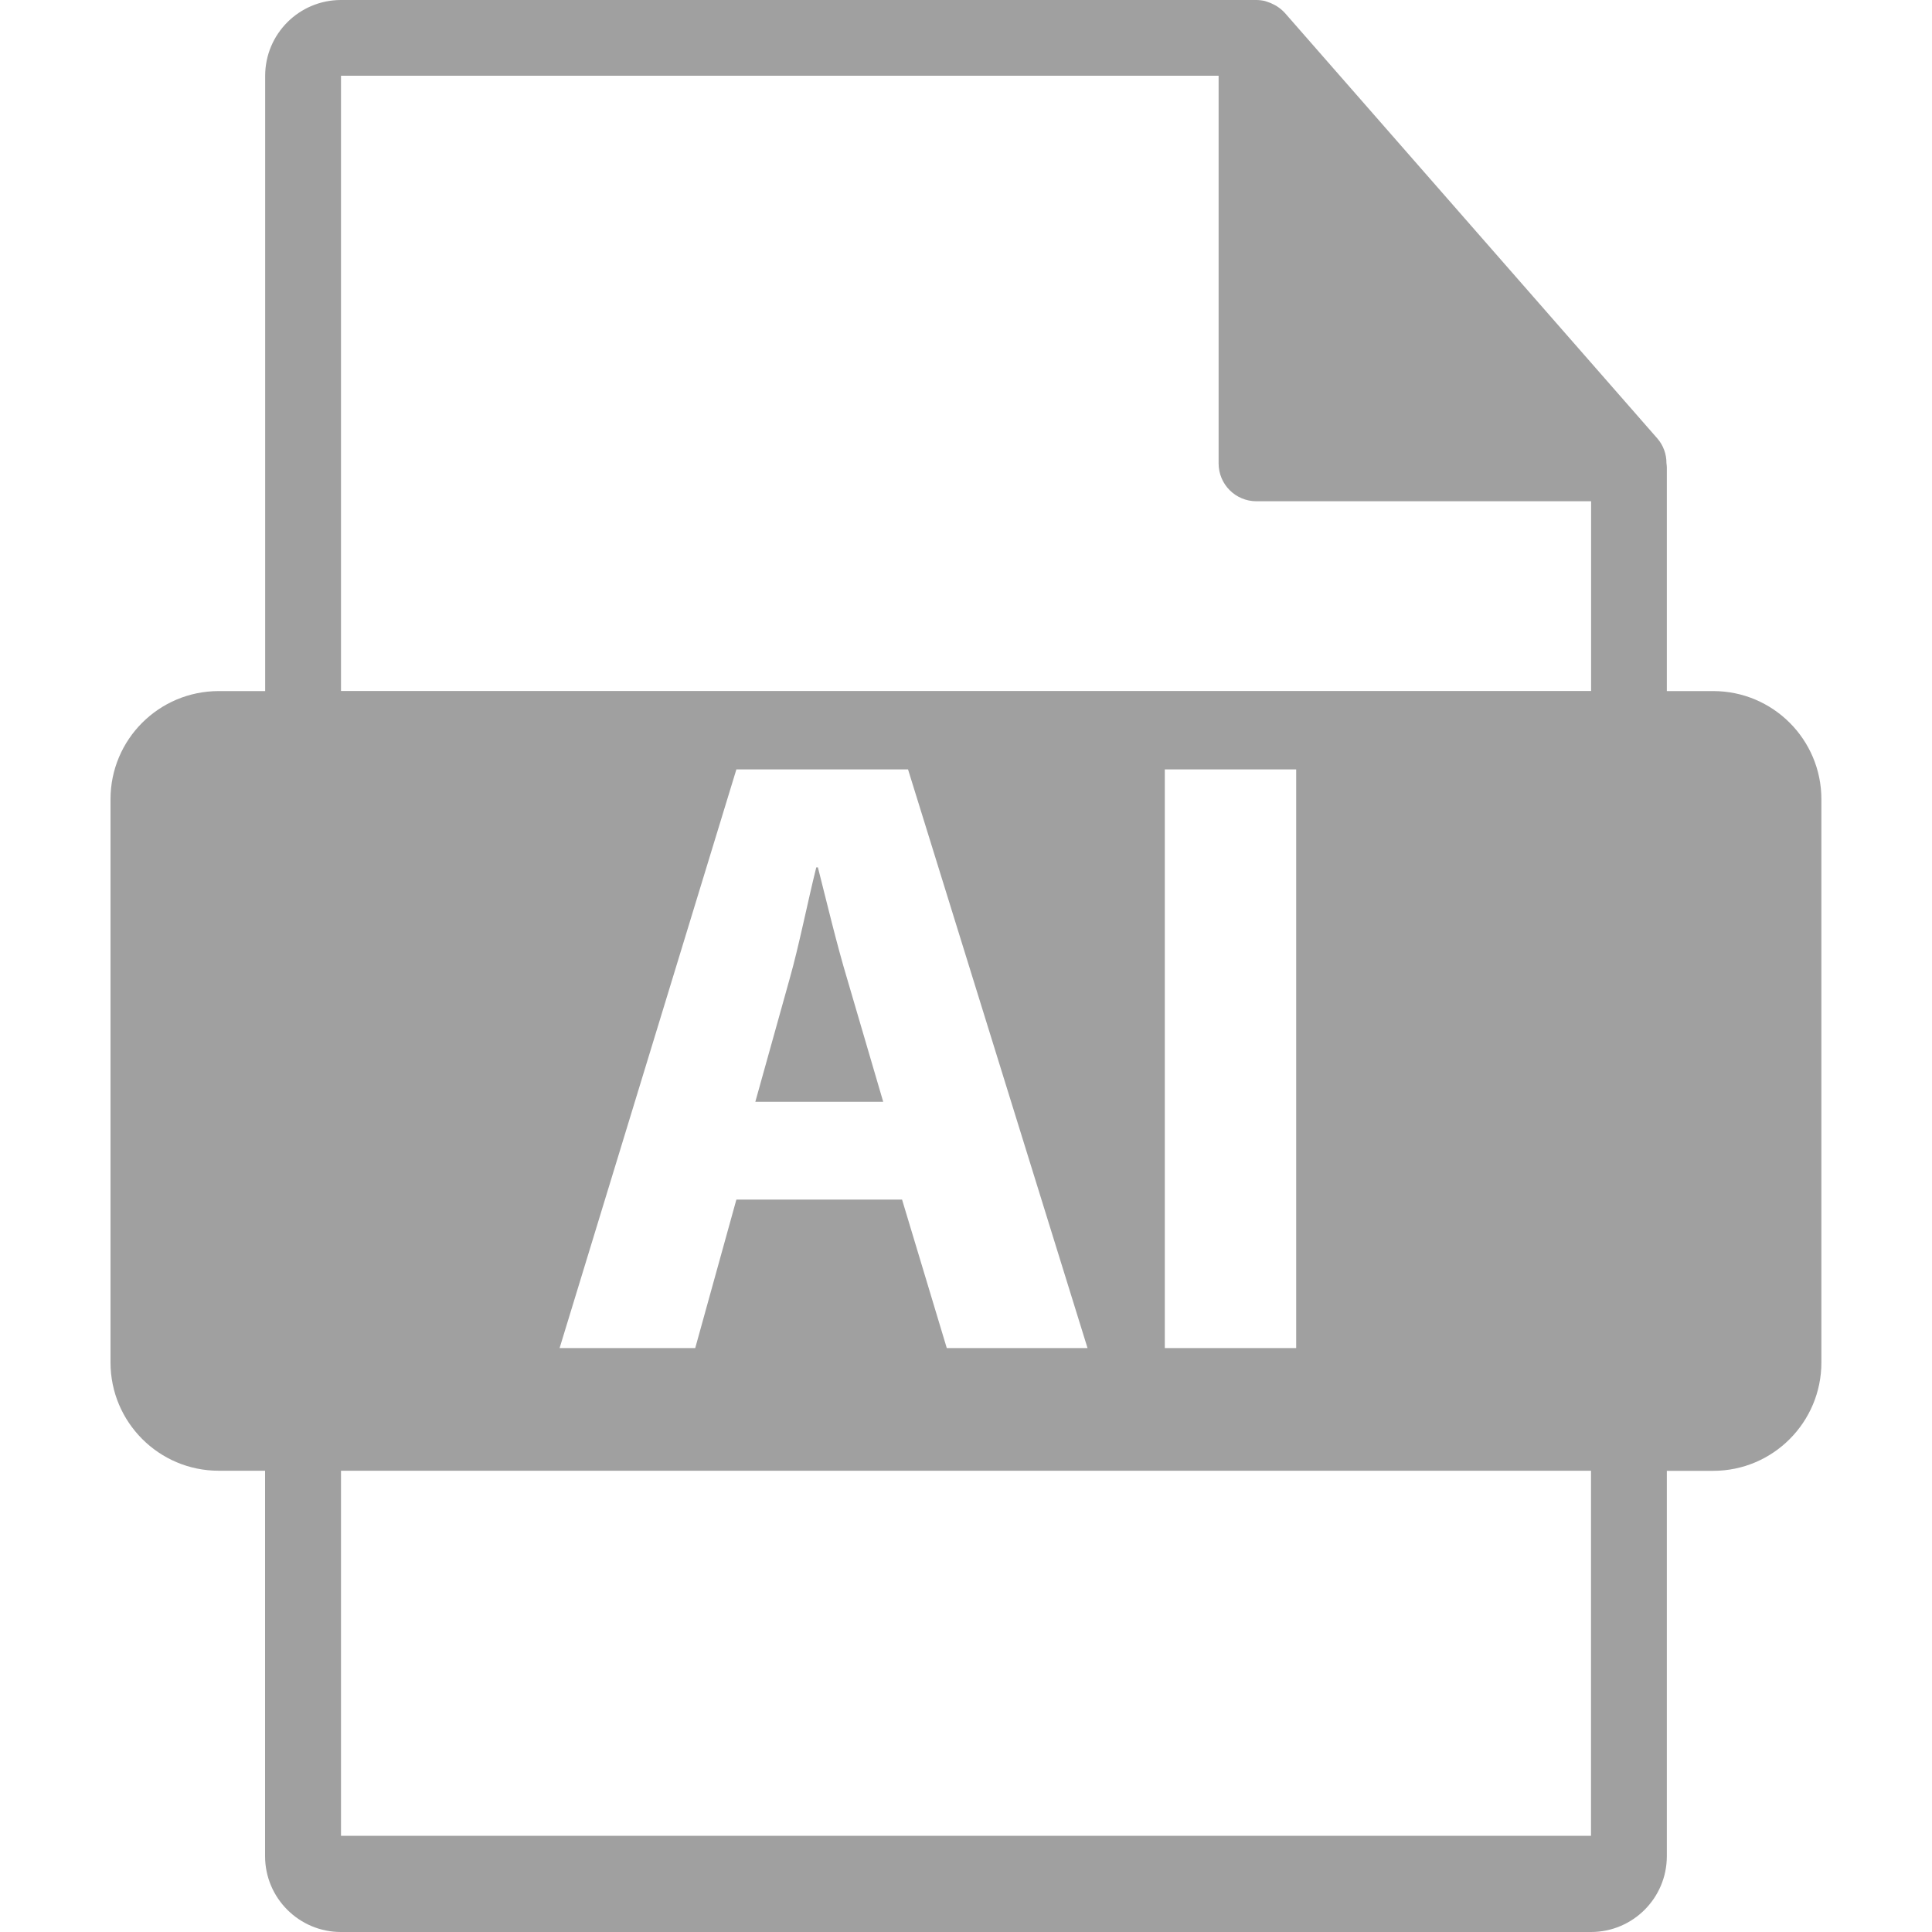
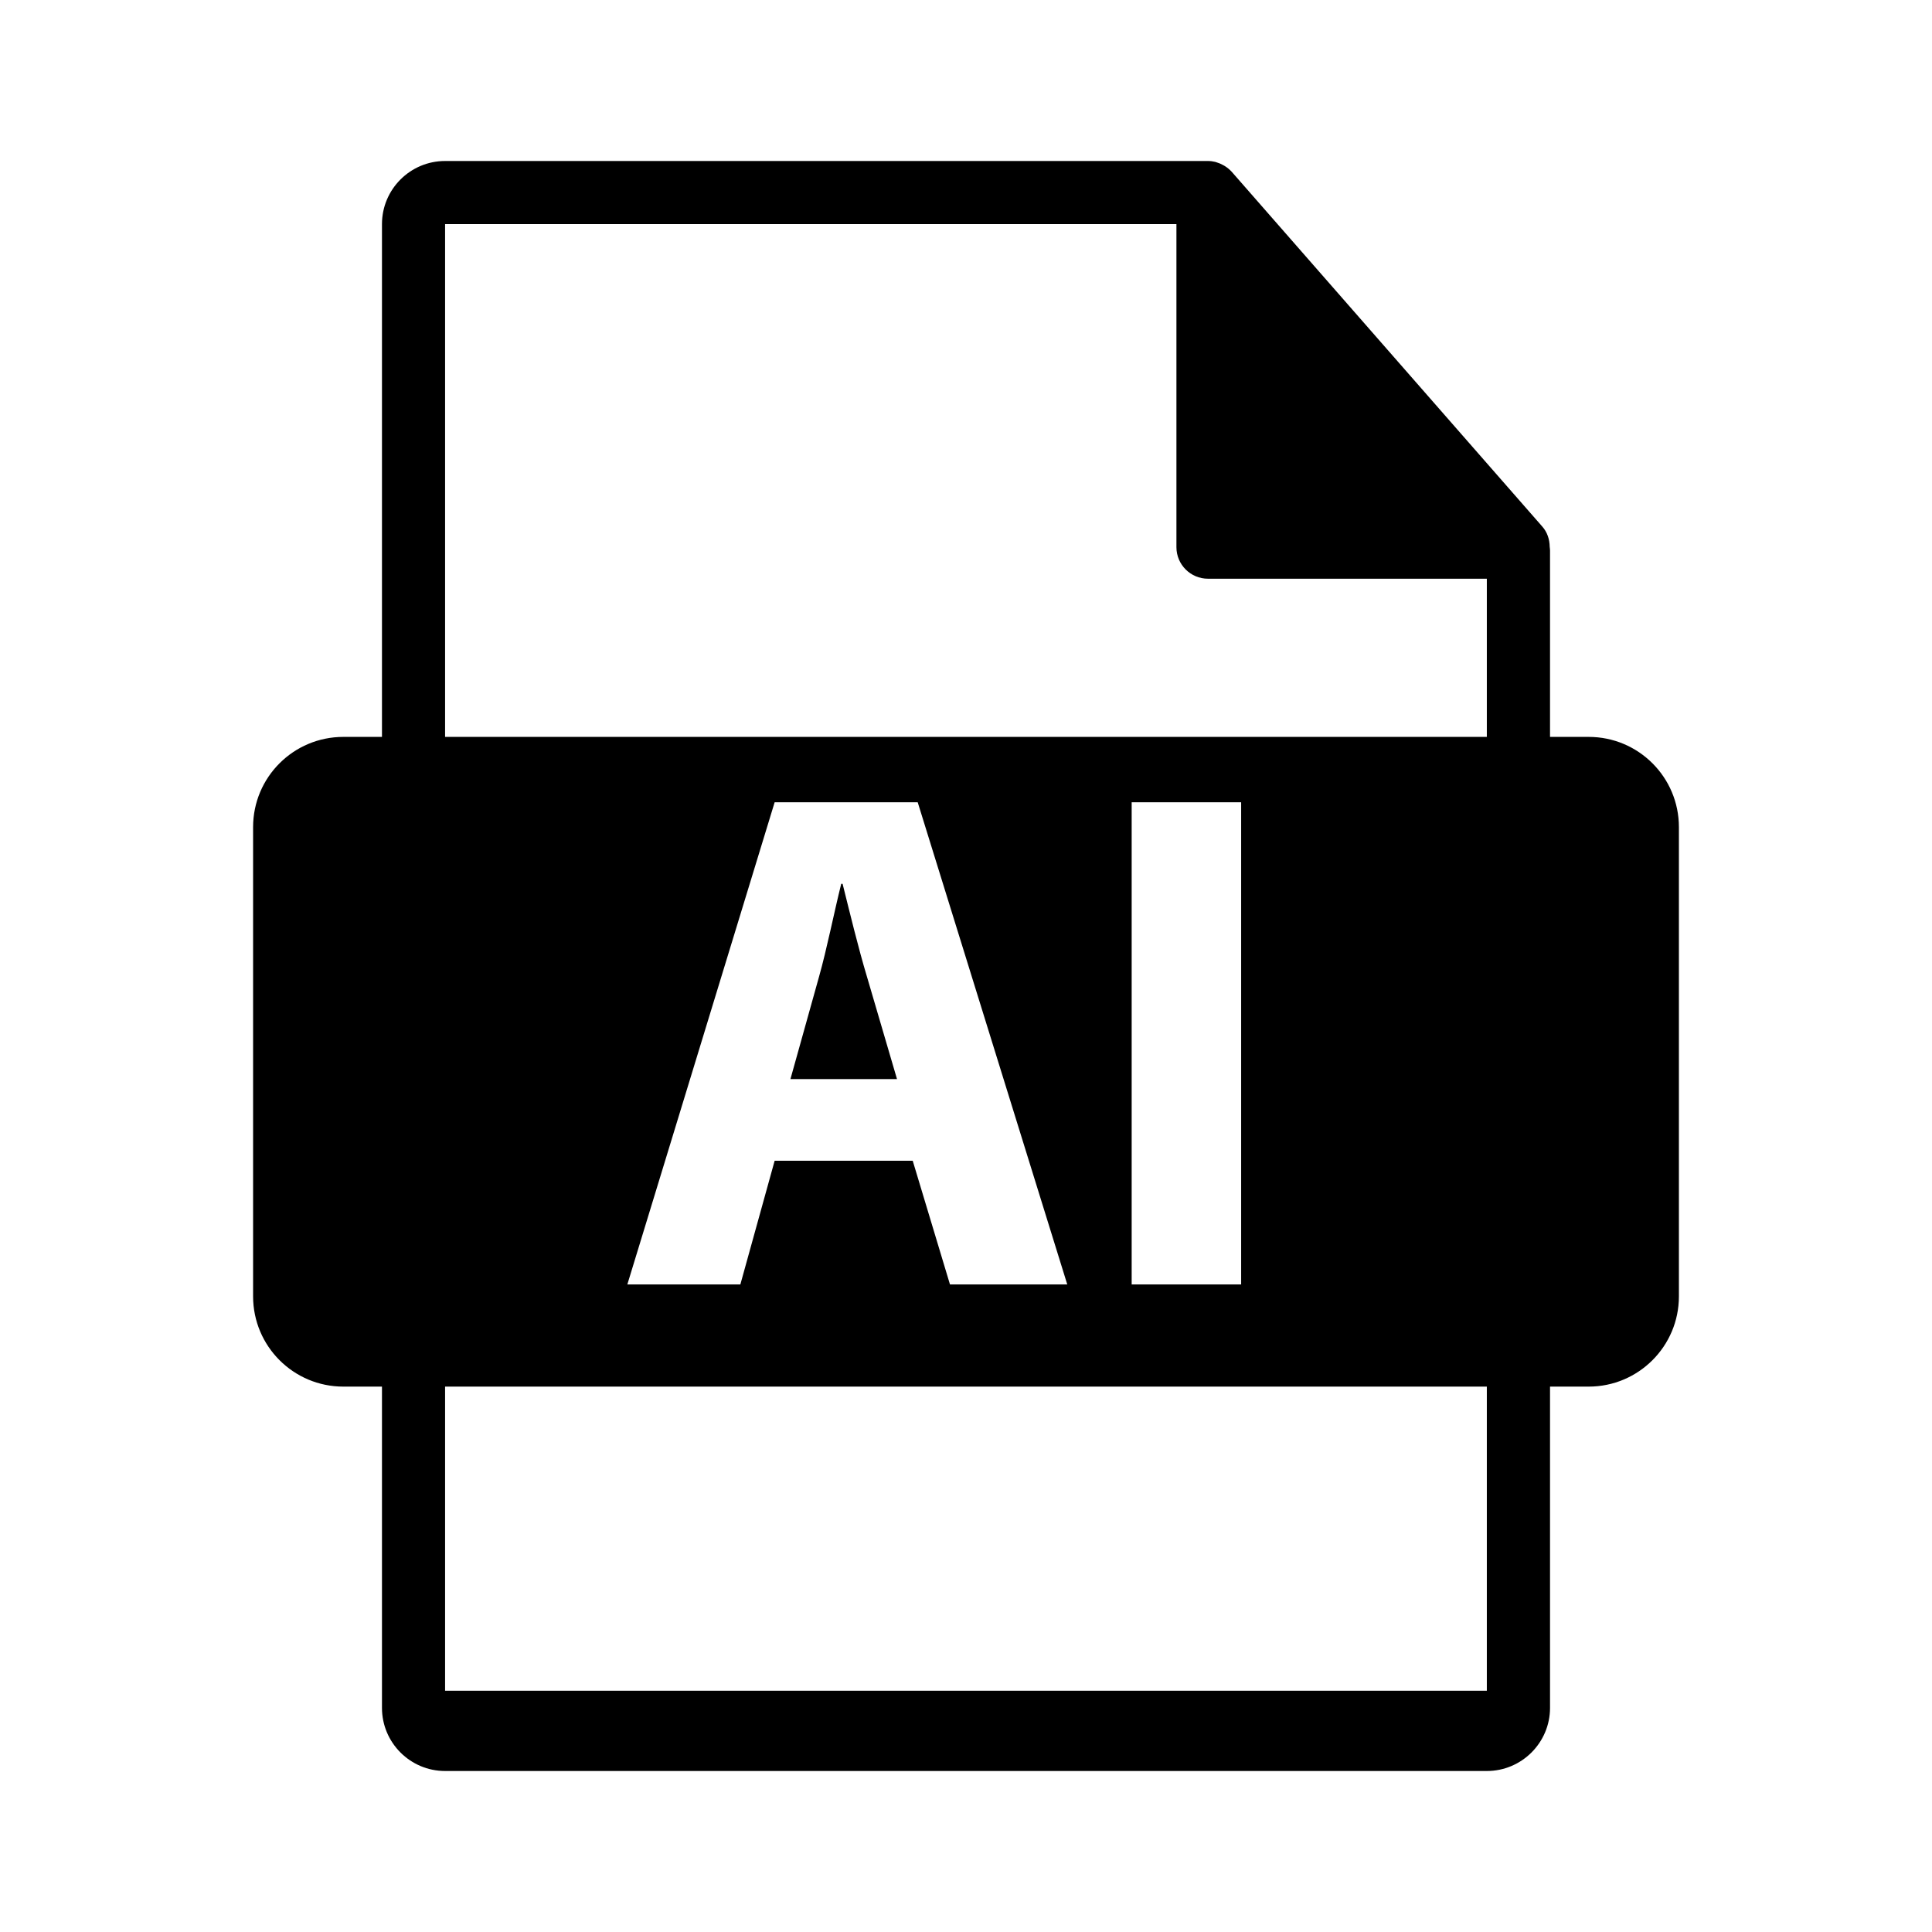
- <svg xmlns="http://www.w3.org/2000/svg" width="20" height="20" fill="none" viewBox="0 0 20 20">
-   <path fill="#A0A0A0" d="M17.735 7.154h-.48V4.836c0-.014-.003-.029-.004-.043a.385.385 0 00-.094-.254L13.301.134l-.003-.003a.39.39 0 00-.078-.065c-.008-.006-.017-.01-.026-.015a.408.408 0 00-.077-.033l-.021-.007a.39.39 0 00-.09-.011H3.529a.785.785 0 00-.784.784v6.37h-.48c-.62 0-1.121.501-1.121 1.12v5.83c0 .619.502 1.121 1.12 1.121h.48v3.99c0 .433.352.785.785.785H16.47a.785.785 0 00.785-.784v-3.99h.48c.619 0 1.12-.503 1.12-1.122v-5.83a1.12 1.12 0 00-1.12-1.12zm-1.265 11.85H3.53v-3.779H16.47v3.778zM5.793 13.955l1.83-5.99H9.4l1.858 5.99H9.801l-.463-1.537H7.623l-.426 1.537H5.793zm6.265 0v-5.99h1.36v5.99h-1.36zm4.412-6.802H3.53V.784h9.085v4.013c0 .217.175.392.392.392h3.464v1.965z" />
-   <path fill="#A0A0A0" d="M8.77 10.134c-.107-.355-.213-.8-.303-1.155H8.45c-.089.356-.178.809-.276 1.155l-.355 1.272h1.324l-.373-1.272z" />
+ <svg xmlns="http://www.w3.org/2000/svg" width="24" height="24" viewBox="0 0 24 24" fill="none">
+   <path d="M19.735 9.154H19.255V6.836C19.255 6.822 19.252 6.807 19.251 6.793C19.25 6.701 19.221 6.61 19.157 6.539L15.301 2.134C15.3 2.133 15.299 2.133 15.298 2.131C15.275 2.106 15.248 2.084 15.22 2.066C15.212 2.06 15.203 2.056 15.194 2.051C15.17 2.037 15.144 2.026 15.117 2.018C15.11 2.016 15.103 2.013 15.096 2.011C15.067 2.004 15.037 2 15.006 2H5.529C5.096 2 4.745 2.352 4.745 2.784V9.154H4.265C3.646 9.154 3.144 9.655 3.144 10.275V16.104C3.144 16.723 3.646 17.225 4.265 17.225H4.745V21.216C4.745 21.648 5.096 22 5.529 22H18.47C18.903 22 19.255 21.648 19.255 21.216V17.225H19.735C20.354 17.225 20.856 16.723 20.856 16.104V10.275C20.856 9.655 20.354 9.154 19.735 9.154ZM18.47 21.003H5.529V17.225H18.47V21.003ZM7.793 15.956L9.623 9.966H11.4L13.258 15.956H11.801L11.338 14.419H9.623L9.197 15.956H7.793ZM14.058 15.956V9.966H15.418V15.956H14.058ZM18.47 9.154H5.529V2.784H14.614V6.797C14.614 7.014 14.79 7.189 15.006 7.189H18.47V9.154Z" fill="black" />
+   <path d="M10.77 12.134C10.663 11.779 10.556 11.335 10.467 10.979H10.45C10.361 11.335 10.272 11.788 10.174 12.134L9.819 13.405H11.143L10.77 12.134Z" fill="black" />
</svg>
